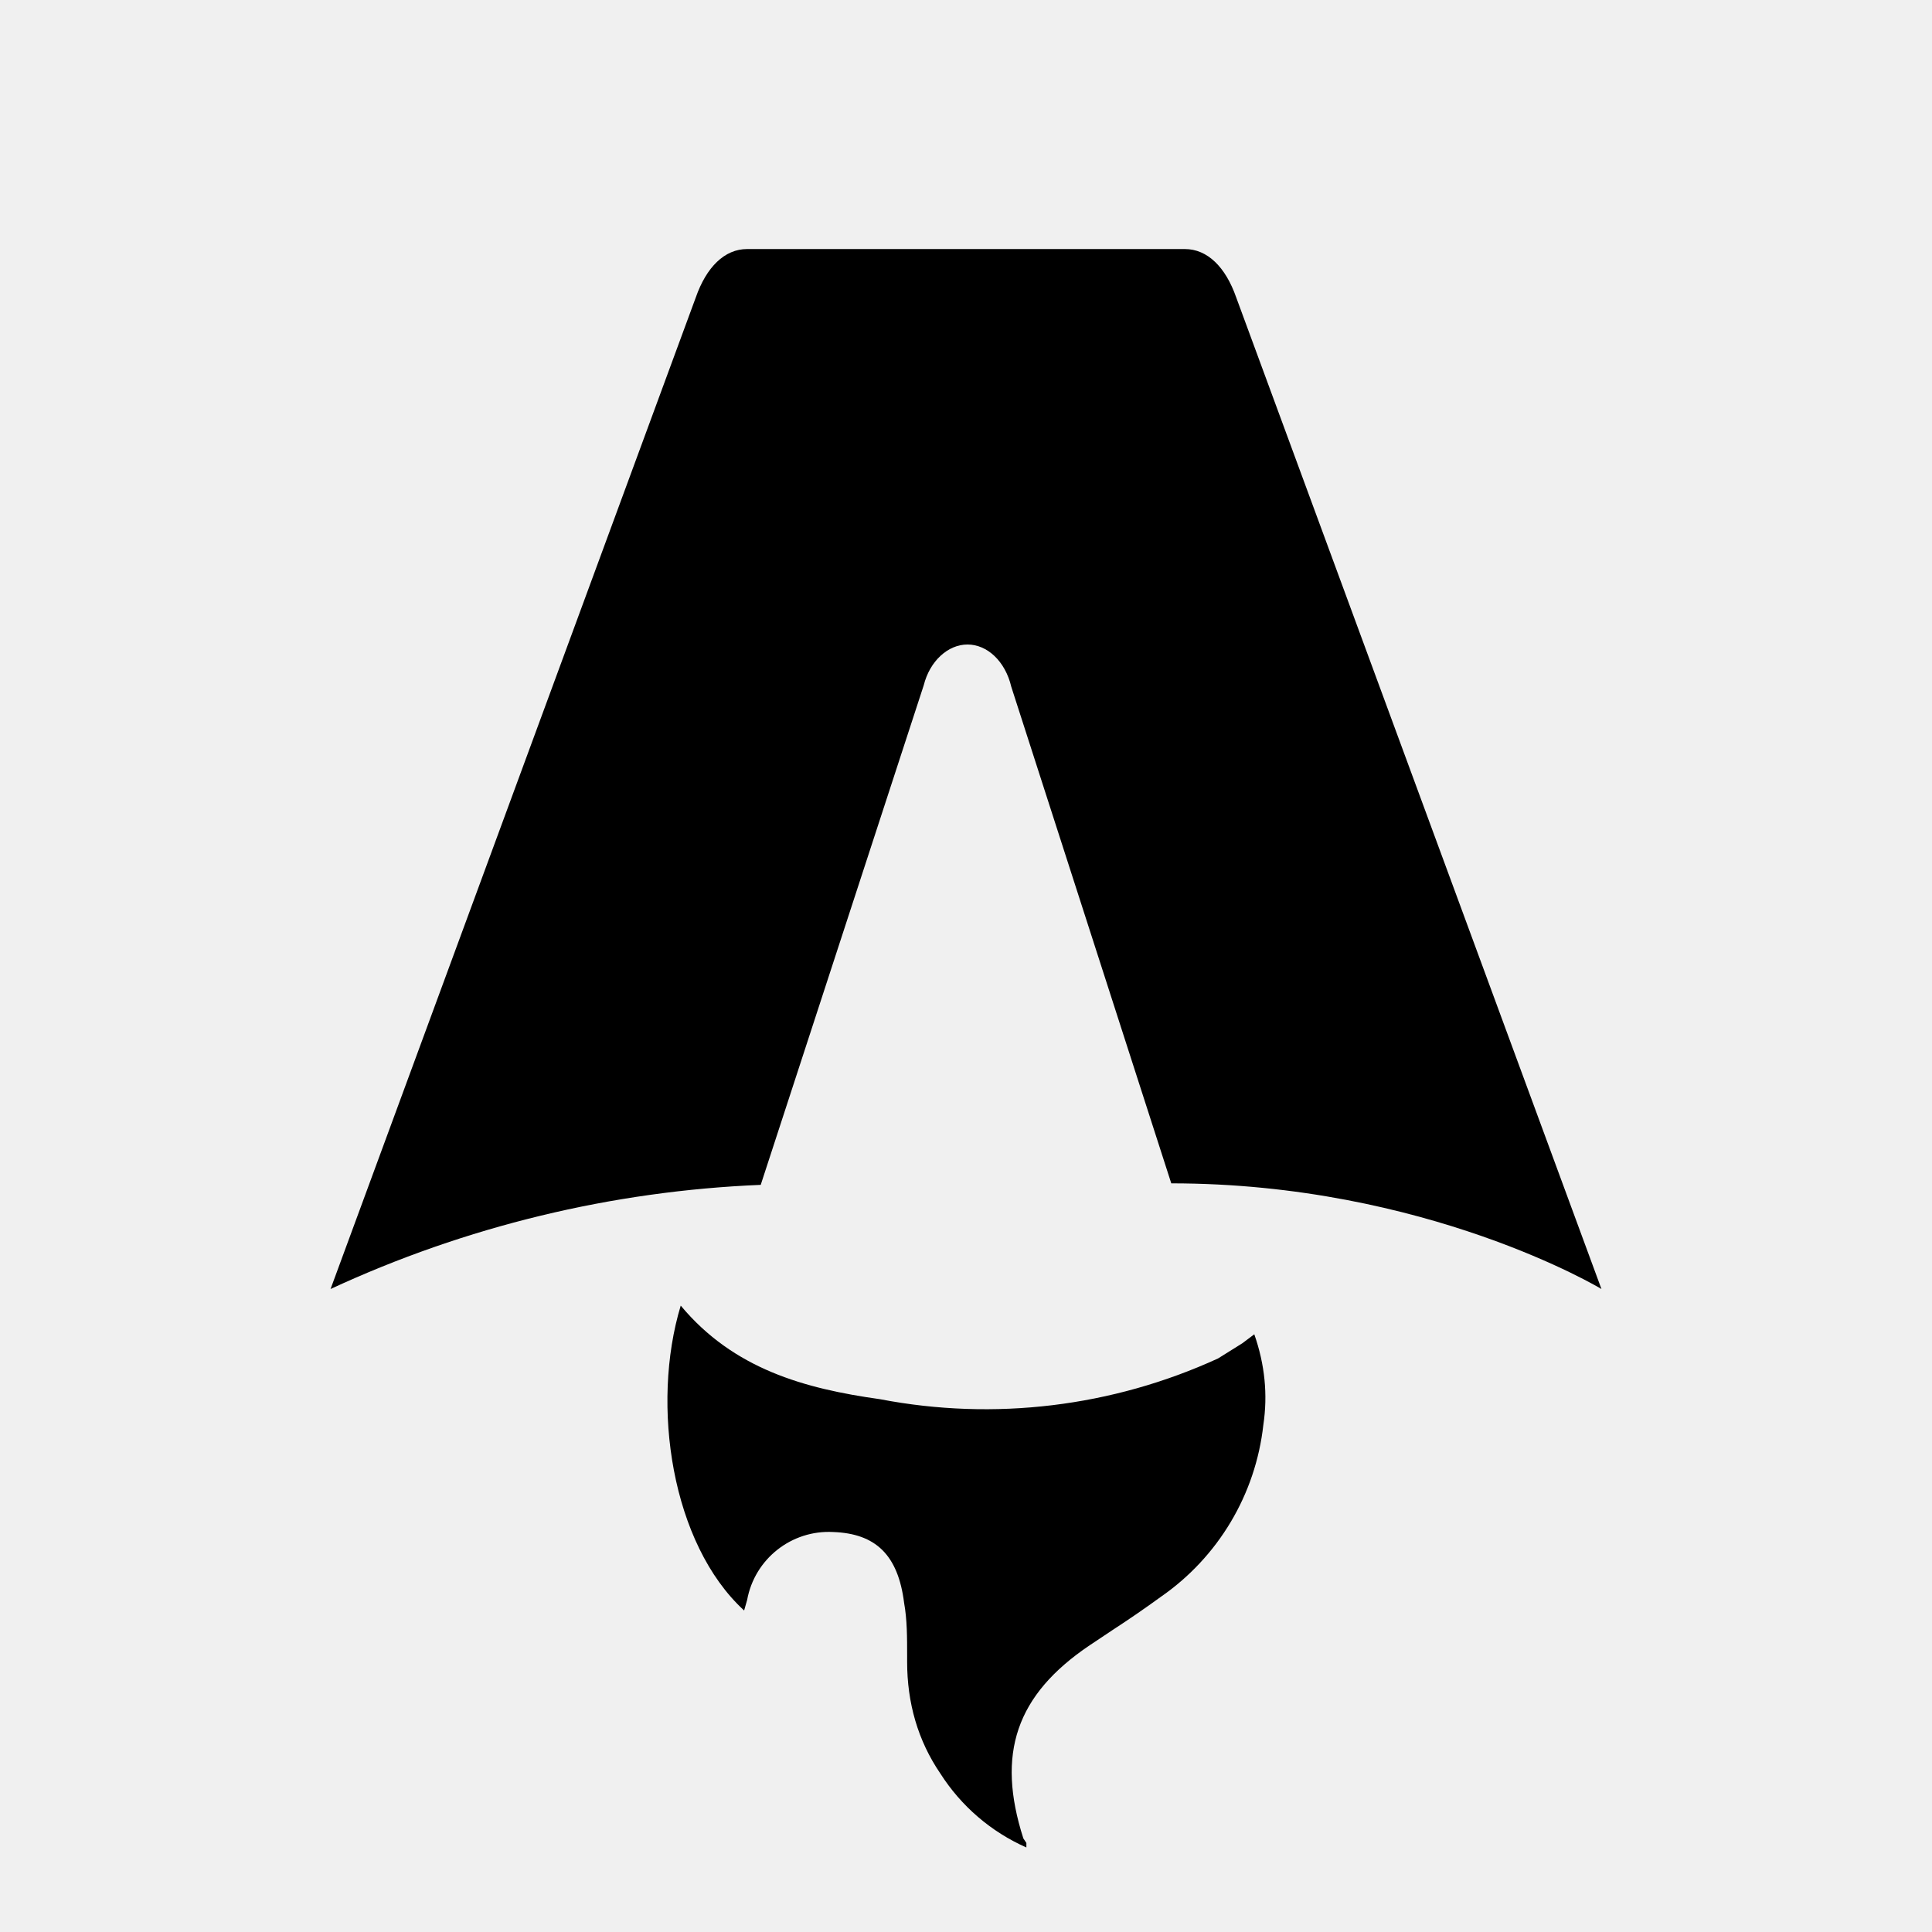
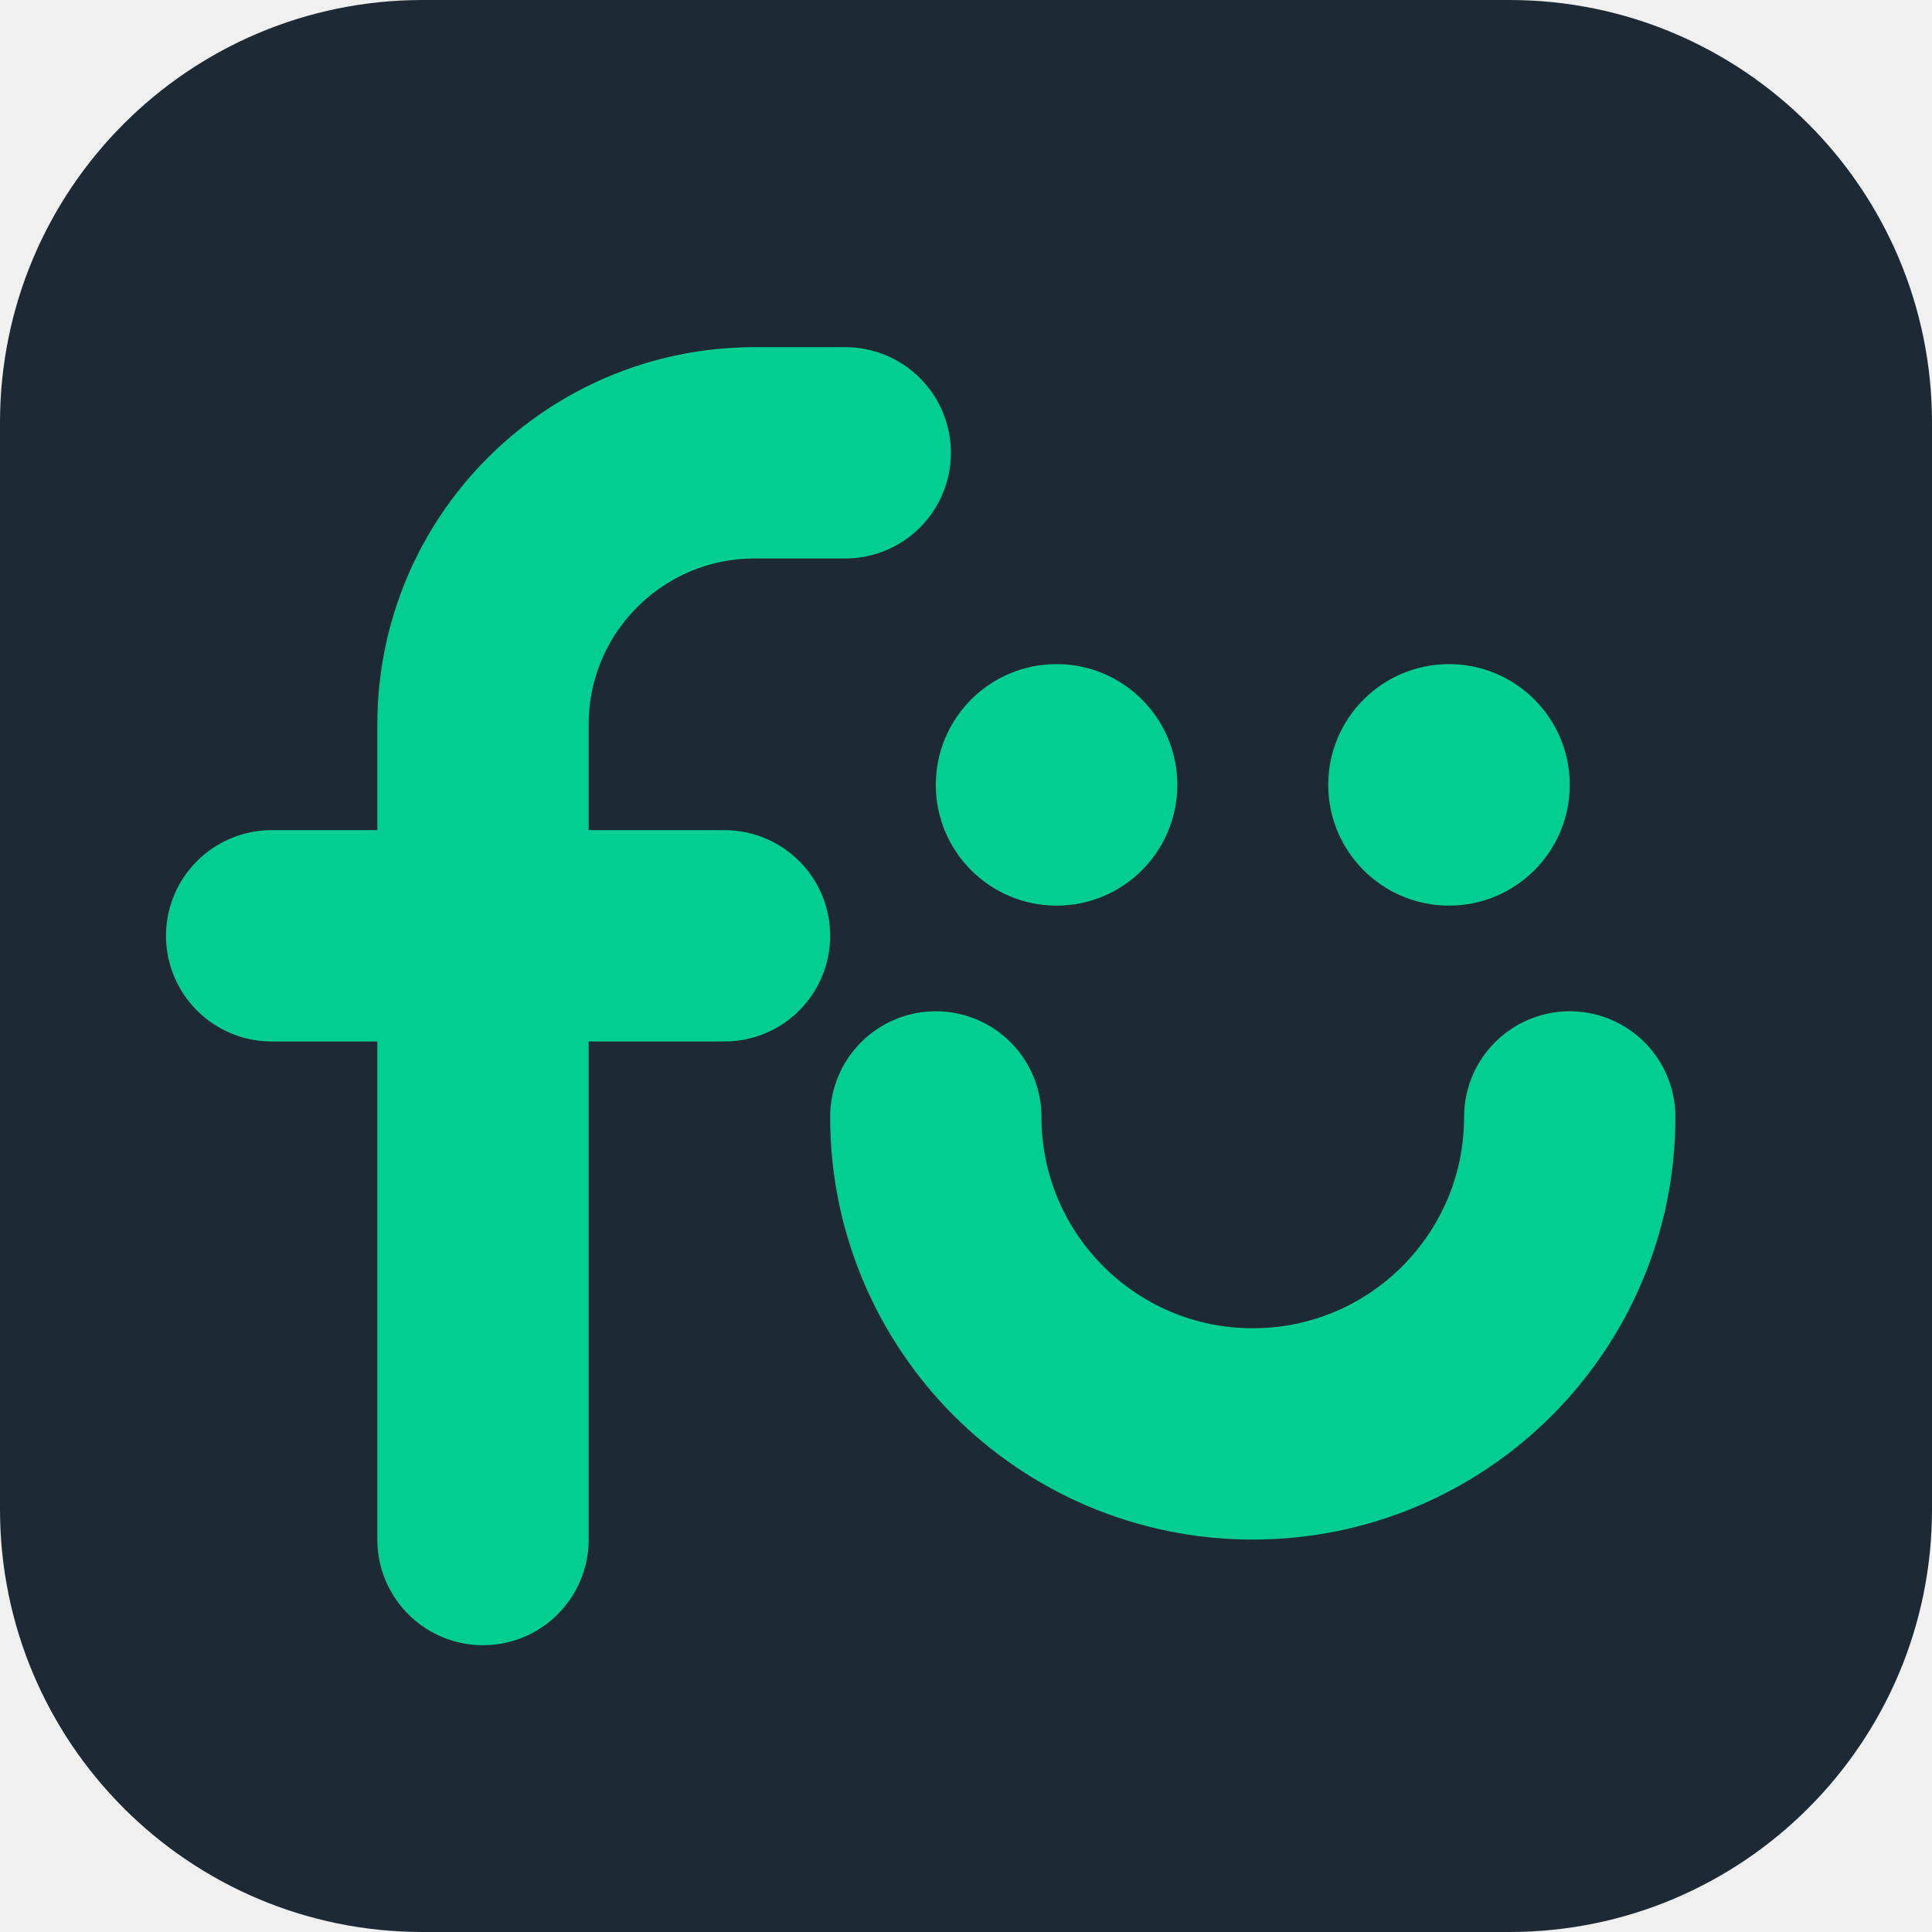
- <svg xmlns="http://www.w3.org/2000/svg" fill="none" viewBox="0 0 128 128">
-   <path d="M50.4 78.5a75.1 75.1 0 0 0-28.5 6.9l24.2-65.7c.7-2 1.9-3.2 3.4-3.2h29c1.5 0 2.7 1.2 3.4 3.2l24.2 65.7s-11.6-7-28.5-7L67 45.5c-.4-1.7-1.6-2.8-2.9-2.8-1.3 0-2.5 1.1-2.9 2.7L50.4 78.5Zm-1.1 28.2Zm-4.2-20.2c-2 6.6-.6 15.8 4.2 20.2a17.5 17.5 0 0 1 .2-.7 5.5 5.5 0 0 1 5.7-4.5c2.8.1 4.3 1.5 4.7 4.7.2 1.1.2 2.3.2 3.5v.4c0 2.7.7 5.2 2.2 7.4a13 13 0 0 0 5.7 4.9v-.3l-.2-.3c-1.8-5.6-.5-9.5 4.4-12.8l1.5-1a73 73 0 0 0 3.2-2.2 16 16 0 0 0 6.8-11.4c.3-2 .1-4-.6-6l-.8.6-1.6 1a37 37 0 0 1-22.4 2.7c-5-.7-9.7-2-13.2-6.2Z" />
-   <style>
-         path { fill: #000; }
-         @media (prefers-color-scheme: dark) {
-             path { fill: #FFF; }
-         }
-     </style>
+ <svg xmlns="http://www.w3.org/2000/svg" viewBox="0 0 64 64">
+   <rect width="64" height="64" rx="14" fill="#1D2A35" />
+   <g fill="none" stroke="#03CE91" stroke-width="7" stroke-linecap="round" stroke-linejoin="round">
+     <path d="M16 51V24a9 9 0 0 1 9-9h3" />
+     <path d="M9 31h15" />
+     <path d="M31 37a10 10 0 0 0 21 0" />
+   </g>
+   <circle cx="35" cy="26" r="4" fill="#03CE91" />
+   <circle cx="48" cy="26" r="4" fill="#03CE91" />
</svg>
